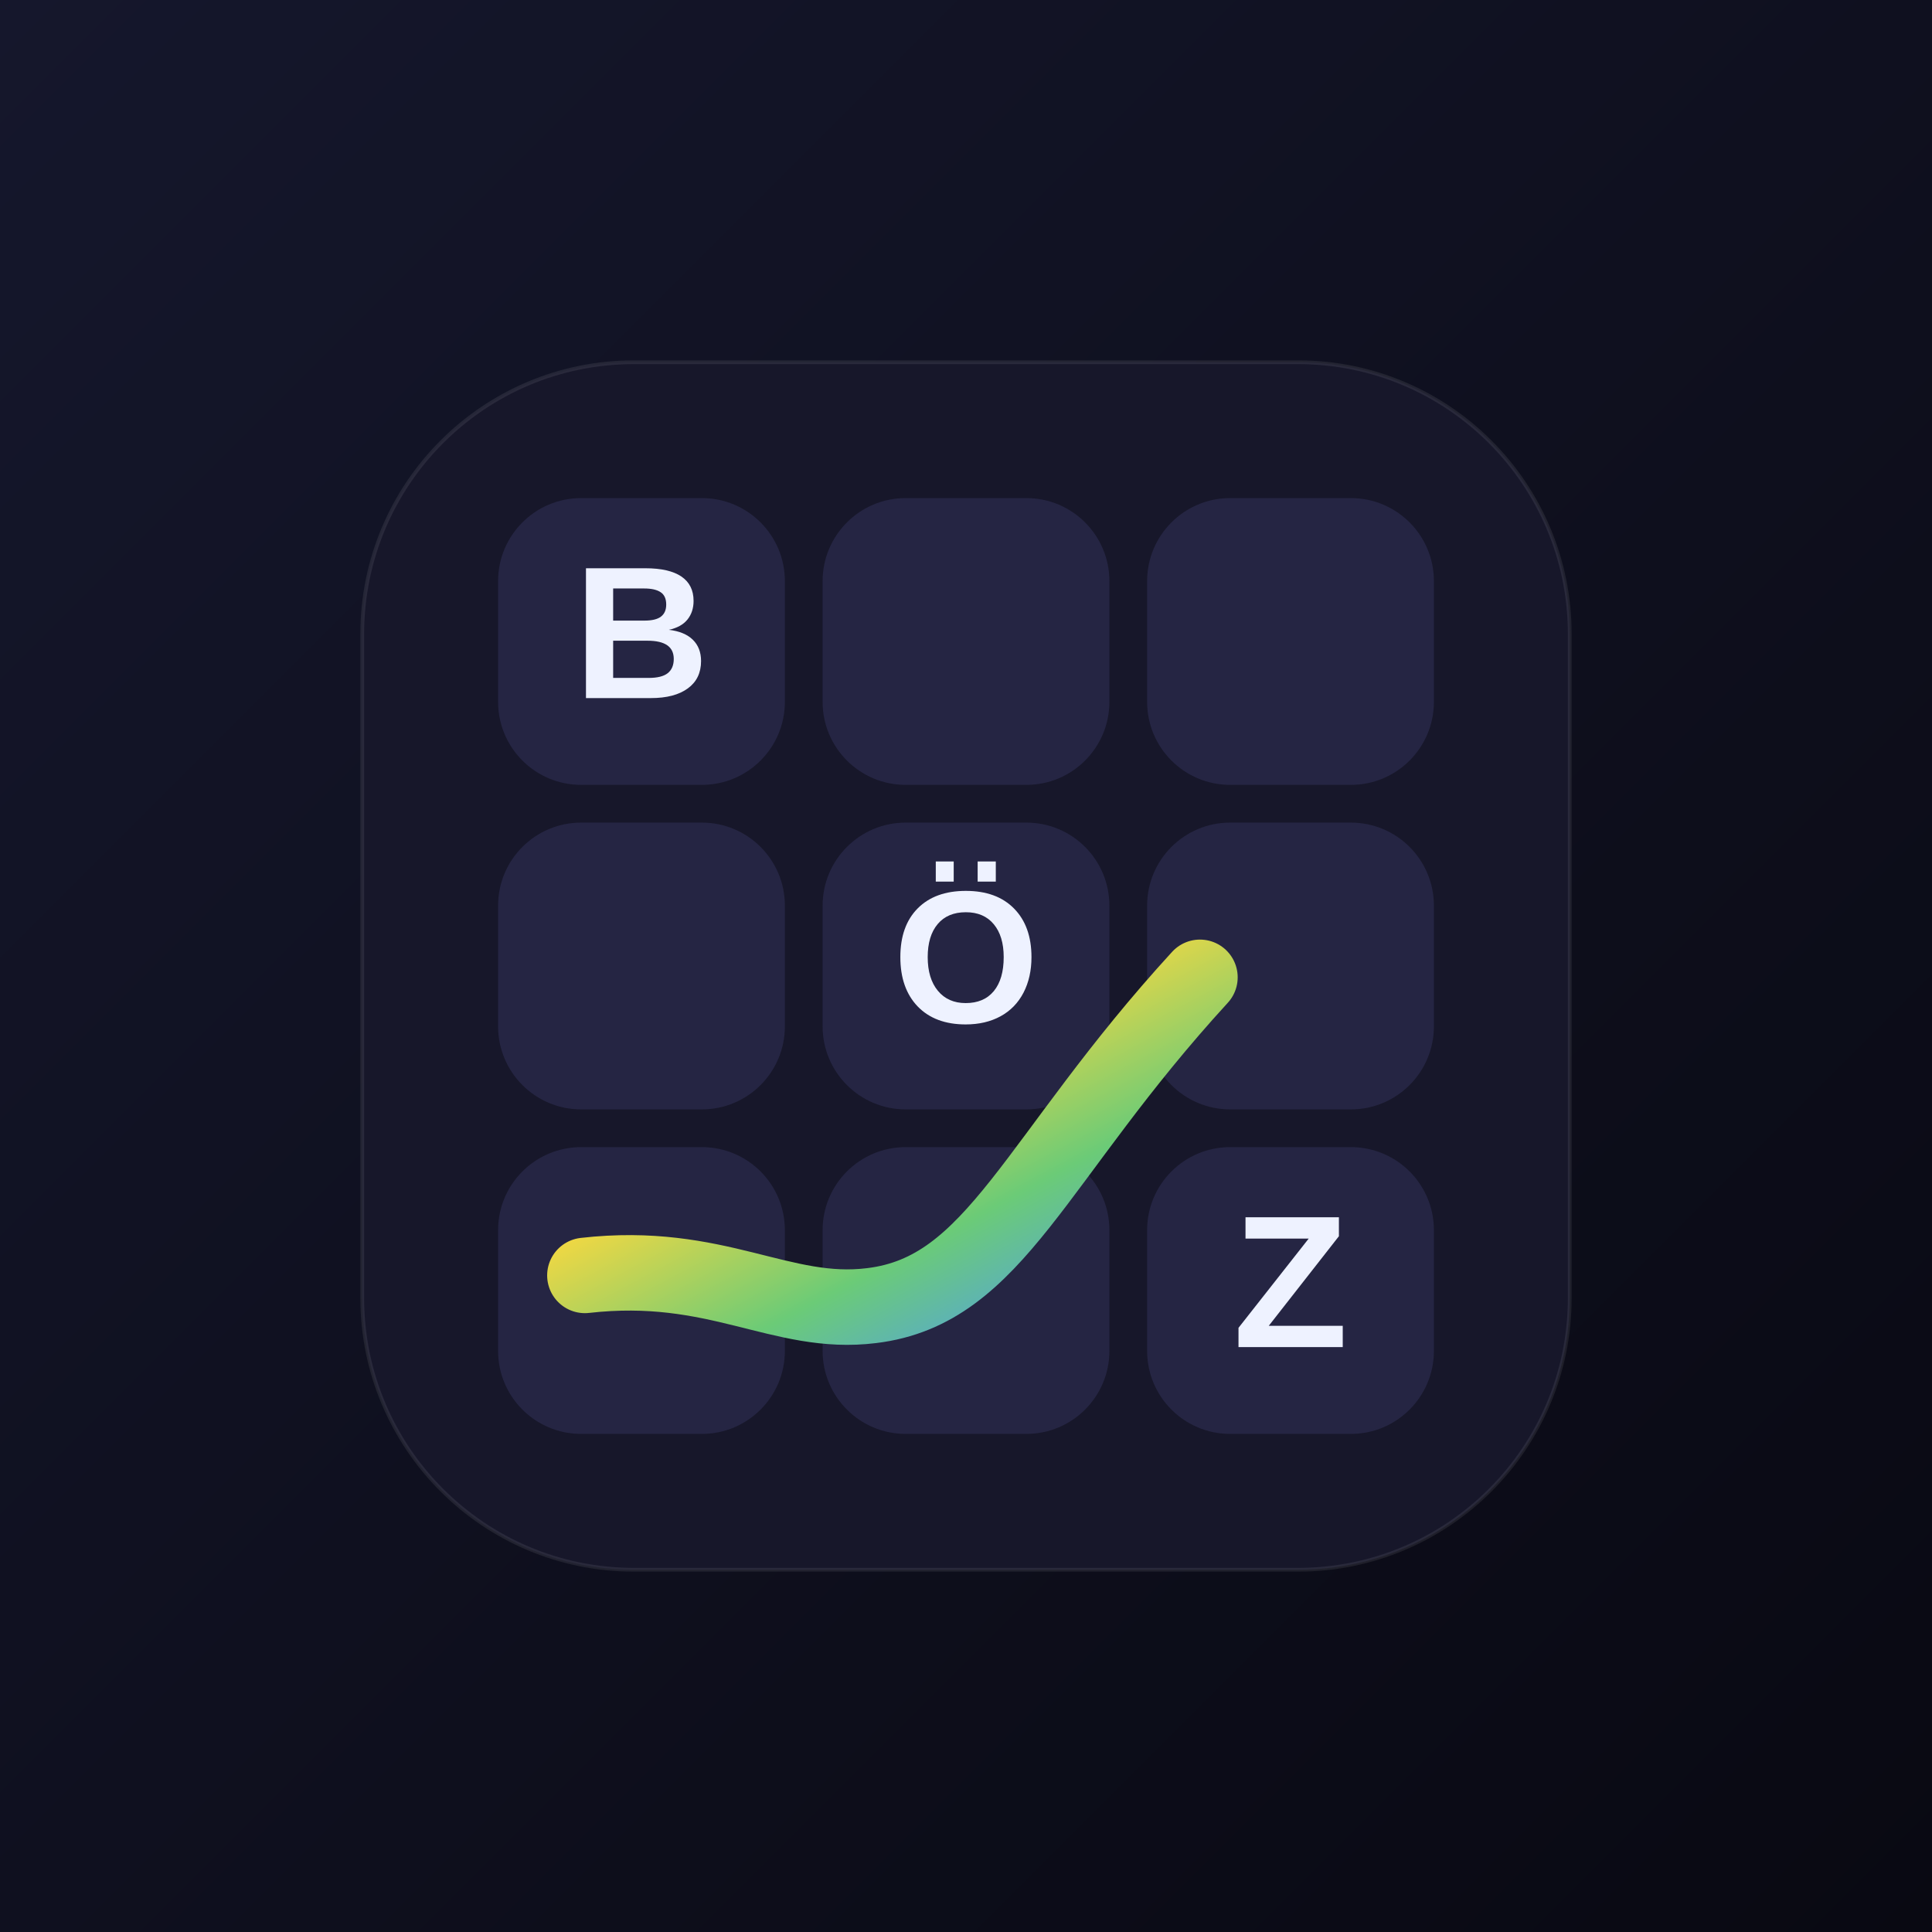
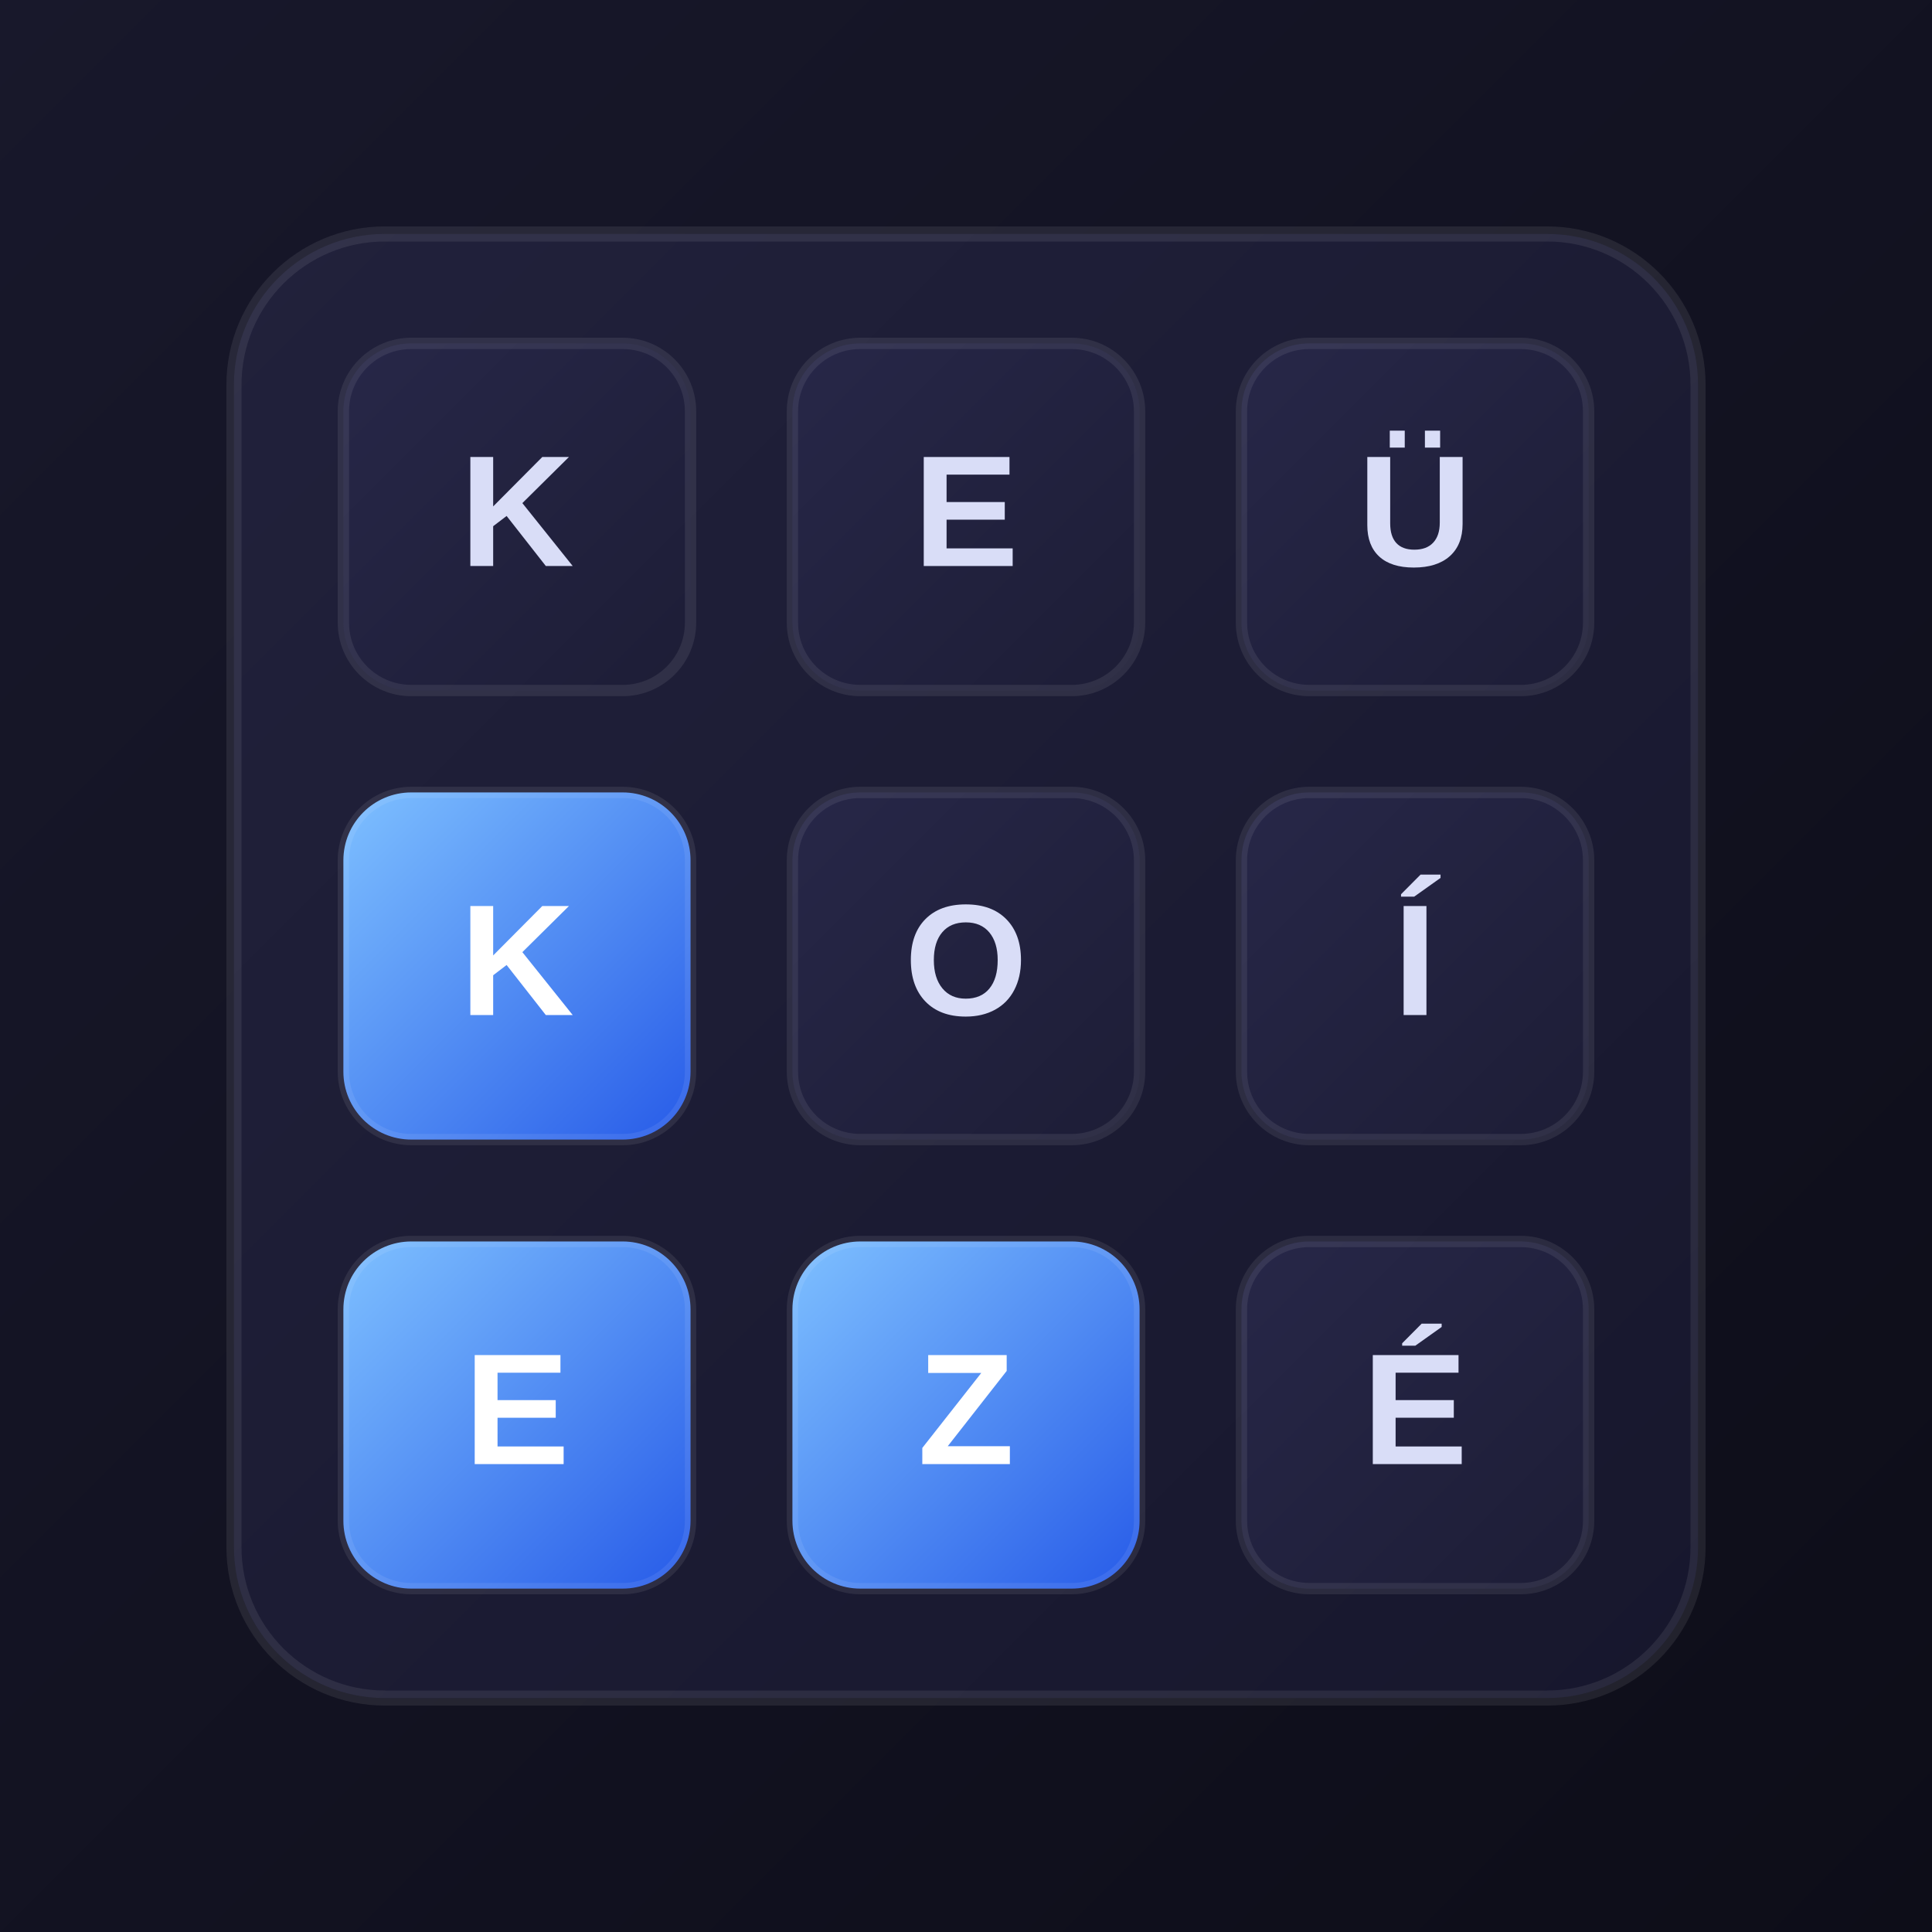
<svg xmlns="http://www.w3.org/2000/svg" viewBox="0 0 512 512">
  <defs>
    <linearGradient id="bg" x1="0%" y1="0%" x2="100%" y2="100%">
-       <stop offset="0%" stop-color="#15172c" />
-       <stop offset="100%" stop-color="#090912" />
+       <stop offset="0%" stop-color="#18182b" />
+       <stop offset="100%" stop-color="#0d0d18" />
    </linearGradient>
-     <linearGradient id="accent" x1="0%" y1="0%" x2="100%" y2="100%">
-       <stop offset="0%" stop-color="#ff6b6b" />
-       <stop offset="35%" stop-color="#ffd93d" />
-       <stop offset="68%" stop-color="#6bcb77" />
-       <stop offset="100%" stop-color="#4d96ff" />
+     <linearGradient id="panel" x1="0%" y1="0%" x2="100%" y2="100%">
+       <stop offset="0%" stop-color="#21213b" />
+       <stop offset="100%" stop-color="#17172d" />
+     </linearGradient>
+     <linearGradient id="tile" x1="0%" y1="0%" x2="100%" y2="100%">
+       <stop offset="0%" stop-color="#272748" />
+       <stop offset="100%" stop-color="#1d1d36" />
+     </linearGradient>
+     <linearGradient id="selected" x1="0%" y1="0%" x2="100%" y2="100%">
+       <stop offset="0%" stop-color="#7ec0ff" />
+       <stop offset="100%" stop-color="#275be8" />
    </linearGradient>
  </defs>
  <rect width="512" height="512" fill="url(#bg)" />
-   <rect x="96" y="96" width="320" height="320" rx="72" fill="#17172a" stroke="rgba(255,255,255,0.08)" />
-   <g fill="#252543">
-     <rect x="132" y="132" width="76" height="76" rx="22" />
-     <rect x="218" y="132" width="76" height="76" rx="22" />
-     <rect x="304" y="132" width="76" height="76" rx="22" />
-     <rect x="132" y="218" width="76" height="76" rx="22" />
-     <rect x="218" y="218" width="76" height="76" rx="22" />
-     <rect x="304" y="218" width="76" height="76" rx="22" />
-     <rect x="132" y="304" width="76" height="76" rx="22" />
-     <rect x="218" y="304" width="76" height="76" rx="22" />
-     <rect x="304" y="304" width="76" height="76" rx="22" />
+   <rect x="62" y="62" width="388" height="388" rx="40" fill="url(#panel)" stroke="rgba(255,255,255,0.08)" stroke-width="4" />
+   <g stroke="rgba(255,255,255,0.08)" stroke-width="3">
+     <rect x="91" y="91" width="92" height="92" rx="18" fill="url(#tile)" />
+     <rect x="210" y="91" width="92" height="92" rx="18" fill="url(#tile)" />
+     <rect x="329" y="91" width="92" height="92" rx="18" fill="url(#tile)" />
+     <rect x="91" y="210" width="92" height="92" rx="18" fill="url(#selected)" />
+     <rect x="210" y="210" width="92" height="92" rx="18" fill="url(#tile)" />
+     <rect x="329" y="210" width="92" height="92" rx="18" fill="url(#tile)" />
+     <rect x="91" y="329" width="92" height="92" rx="18" fill="url(#selected)" />
+     <rect x="210" y="329" width="92" height="92" rx="18" fill="url(#selected)" />
+     <rect x="329" y="329" width="92" height="92" rx="18" fill="url(#tile)" />
  </g>
-   <path d="M155 338c35-4 52 11 76 8 33-4 43-39 87-87" fill="none" stroke="url(#accent)" stroke-linecap="round" stroke-linejoin="round" stroke-width="20" />
-   <g fill="#eef2ff" font-family="Segoe UI, Arial, sans-serif" font-size="50" font-weight="800" text-anchor="middle">
-     <text x="170" y="185">B</text>
-     <text x="256" y="271">Ö</text>
-     <text x="342" y="357">Z</text>
+   <g fill="#d9ddf7" font-family="Segoe UI, Arial, sans-serif" font-size="42" font-weight="800" text-anchor="middle">
+     <text x="137" y="150">K</text>
+     <text x="256" y="150">E</text>
+     <text x="375" y="150">Ü</text>
+     <text x="137" y="269" fill="#ffffff">K</text>
+     <text x="256" y="269">O</text>
+     <text x="375" y="269">Í</text>
+     <text x="137" y="388" fill="#ffffff">E</text>
+     <text x="256" y="388" fill="#ffffff">Z</text>
+     <text x="375" y="388">É</text>
  </g>
</svg>
